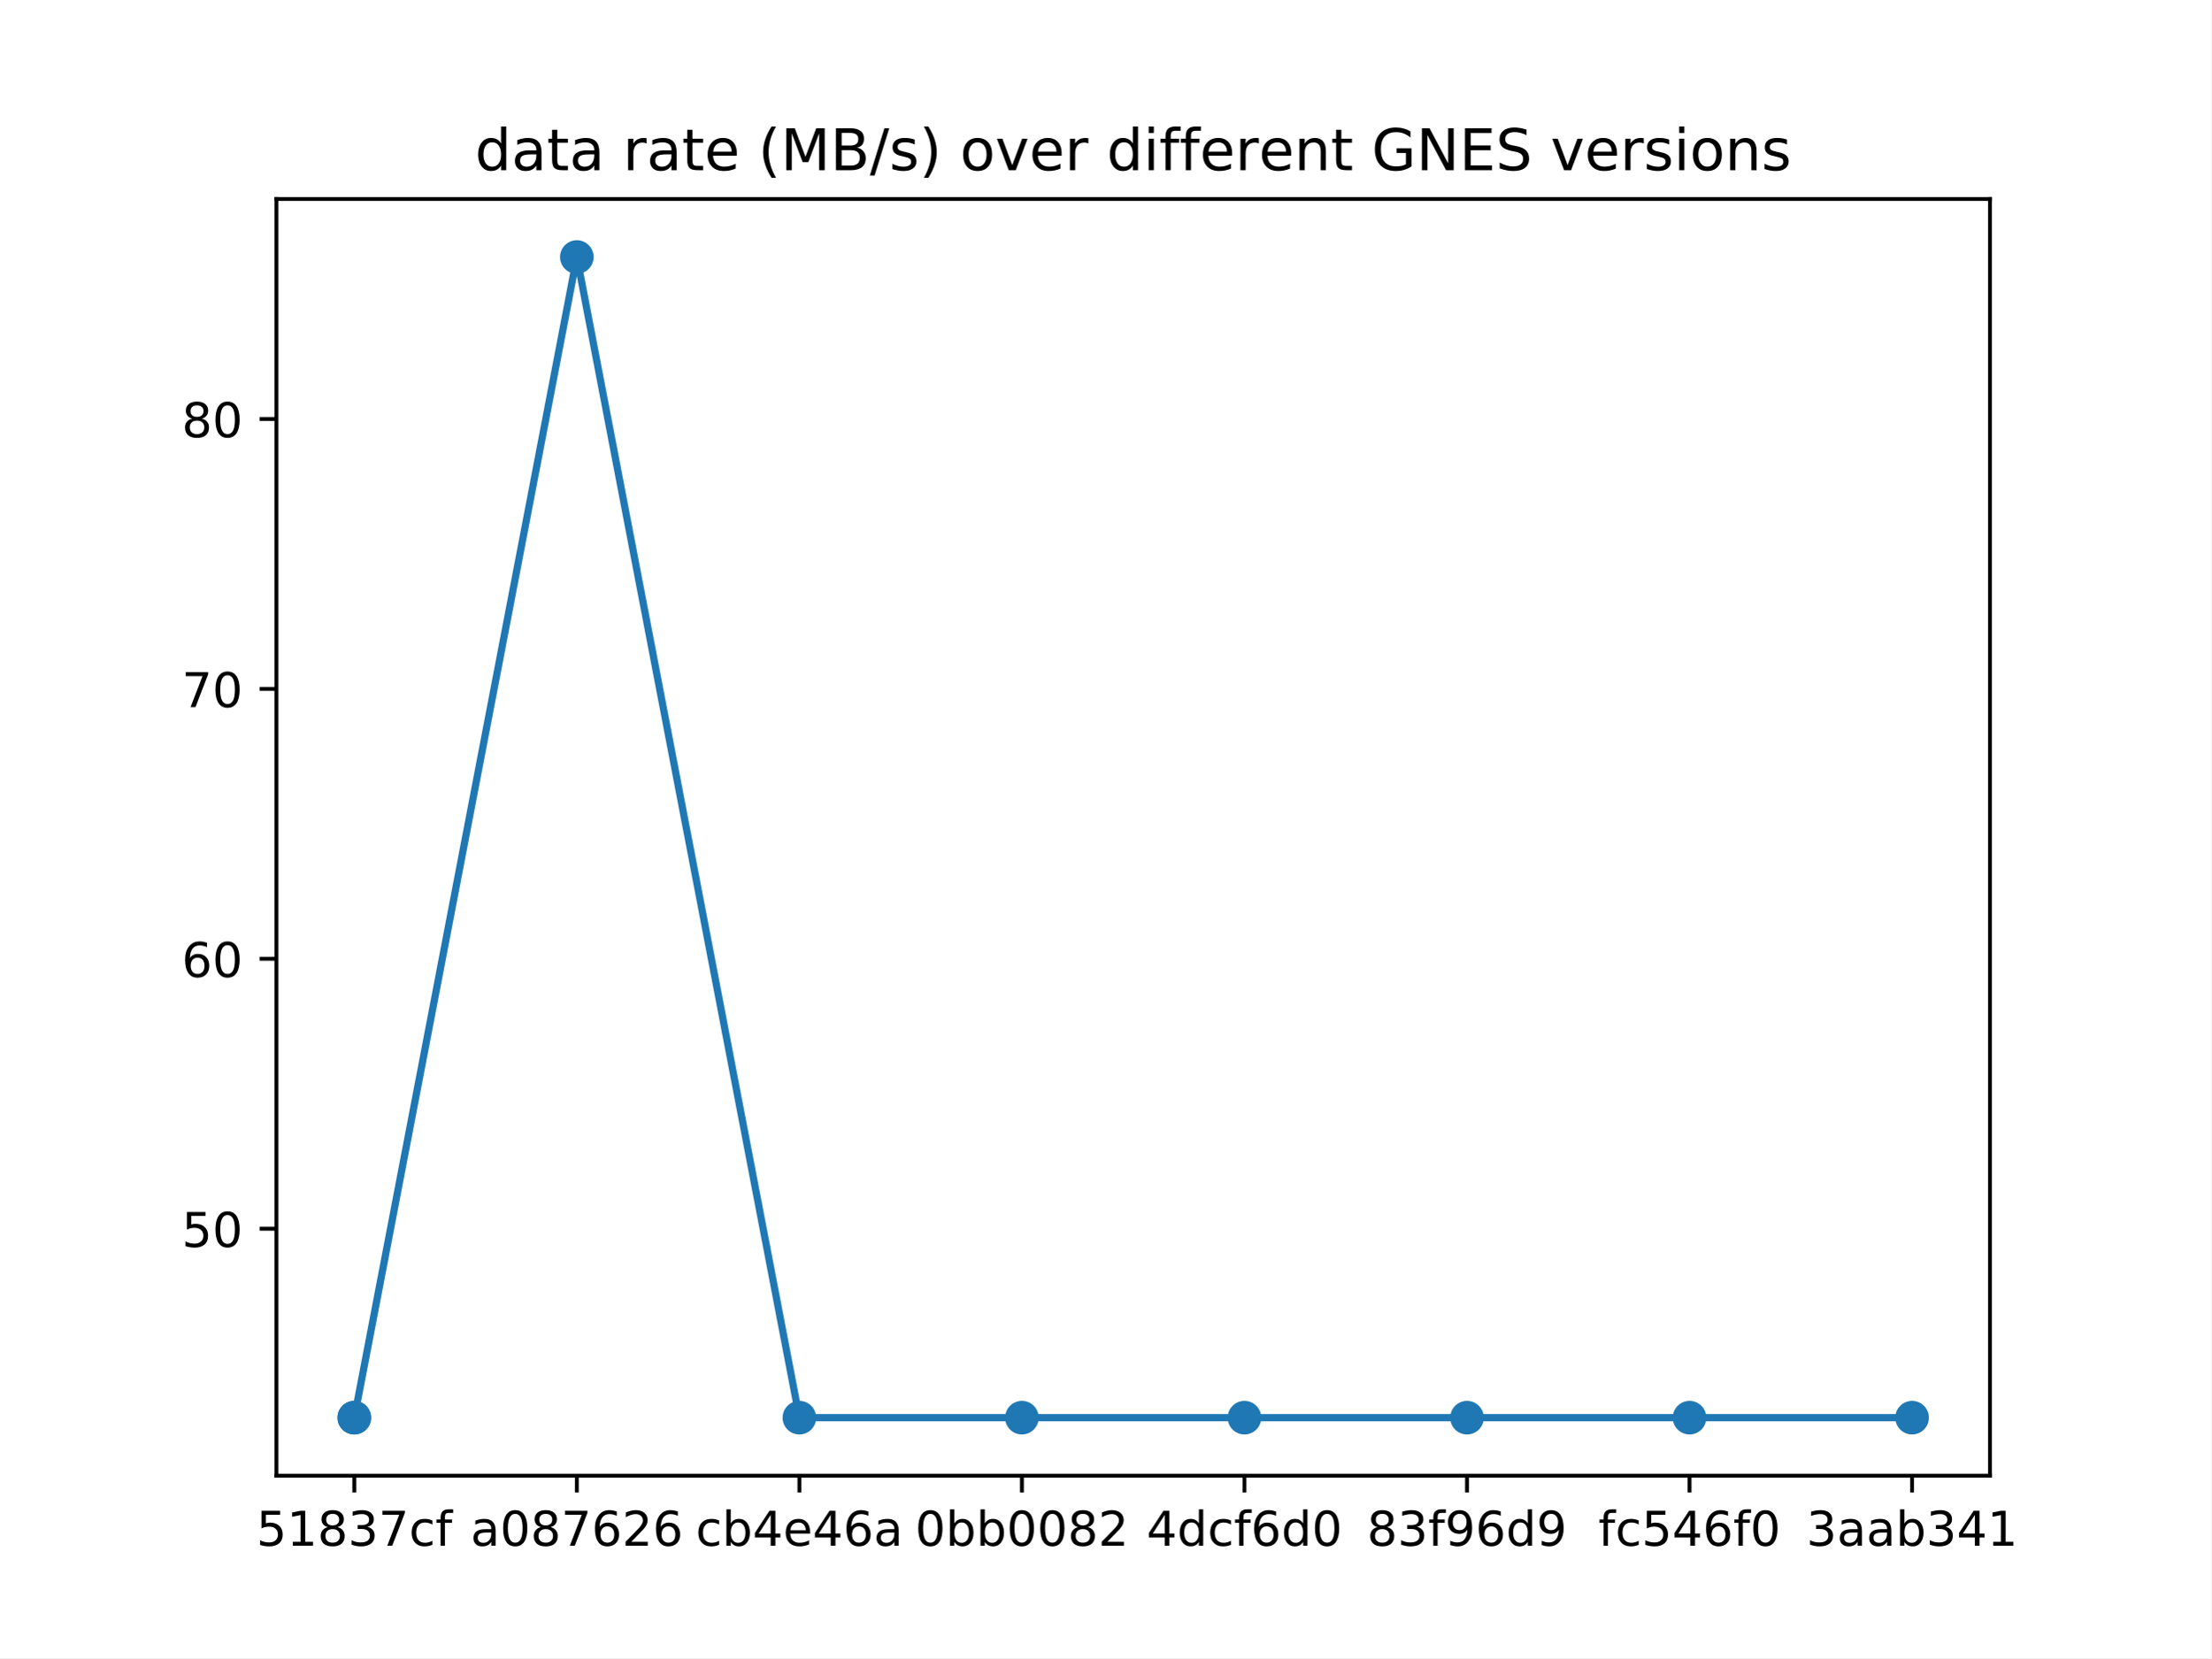
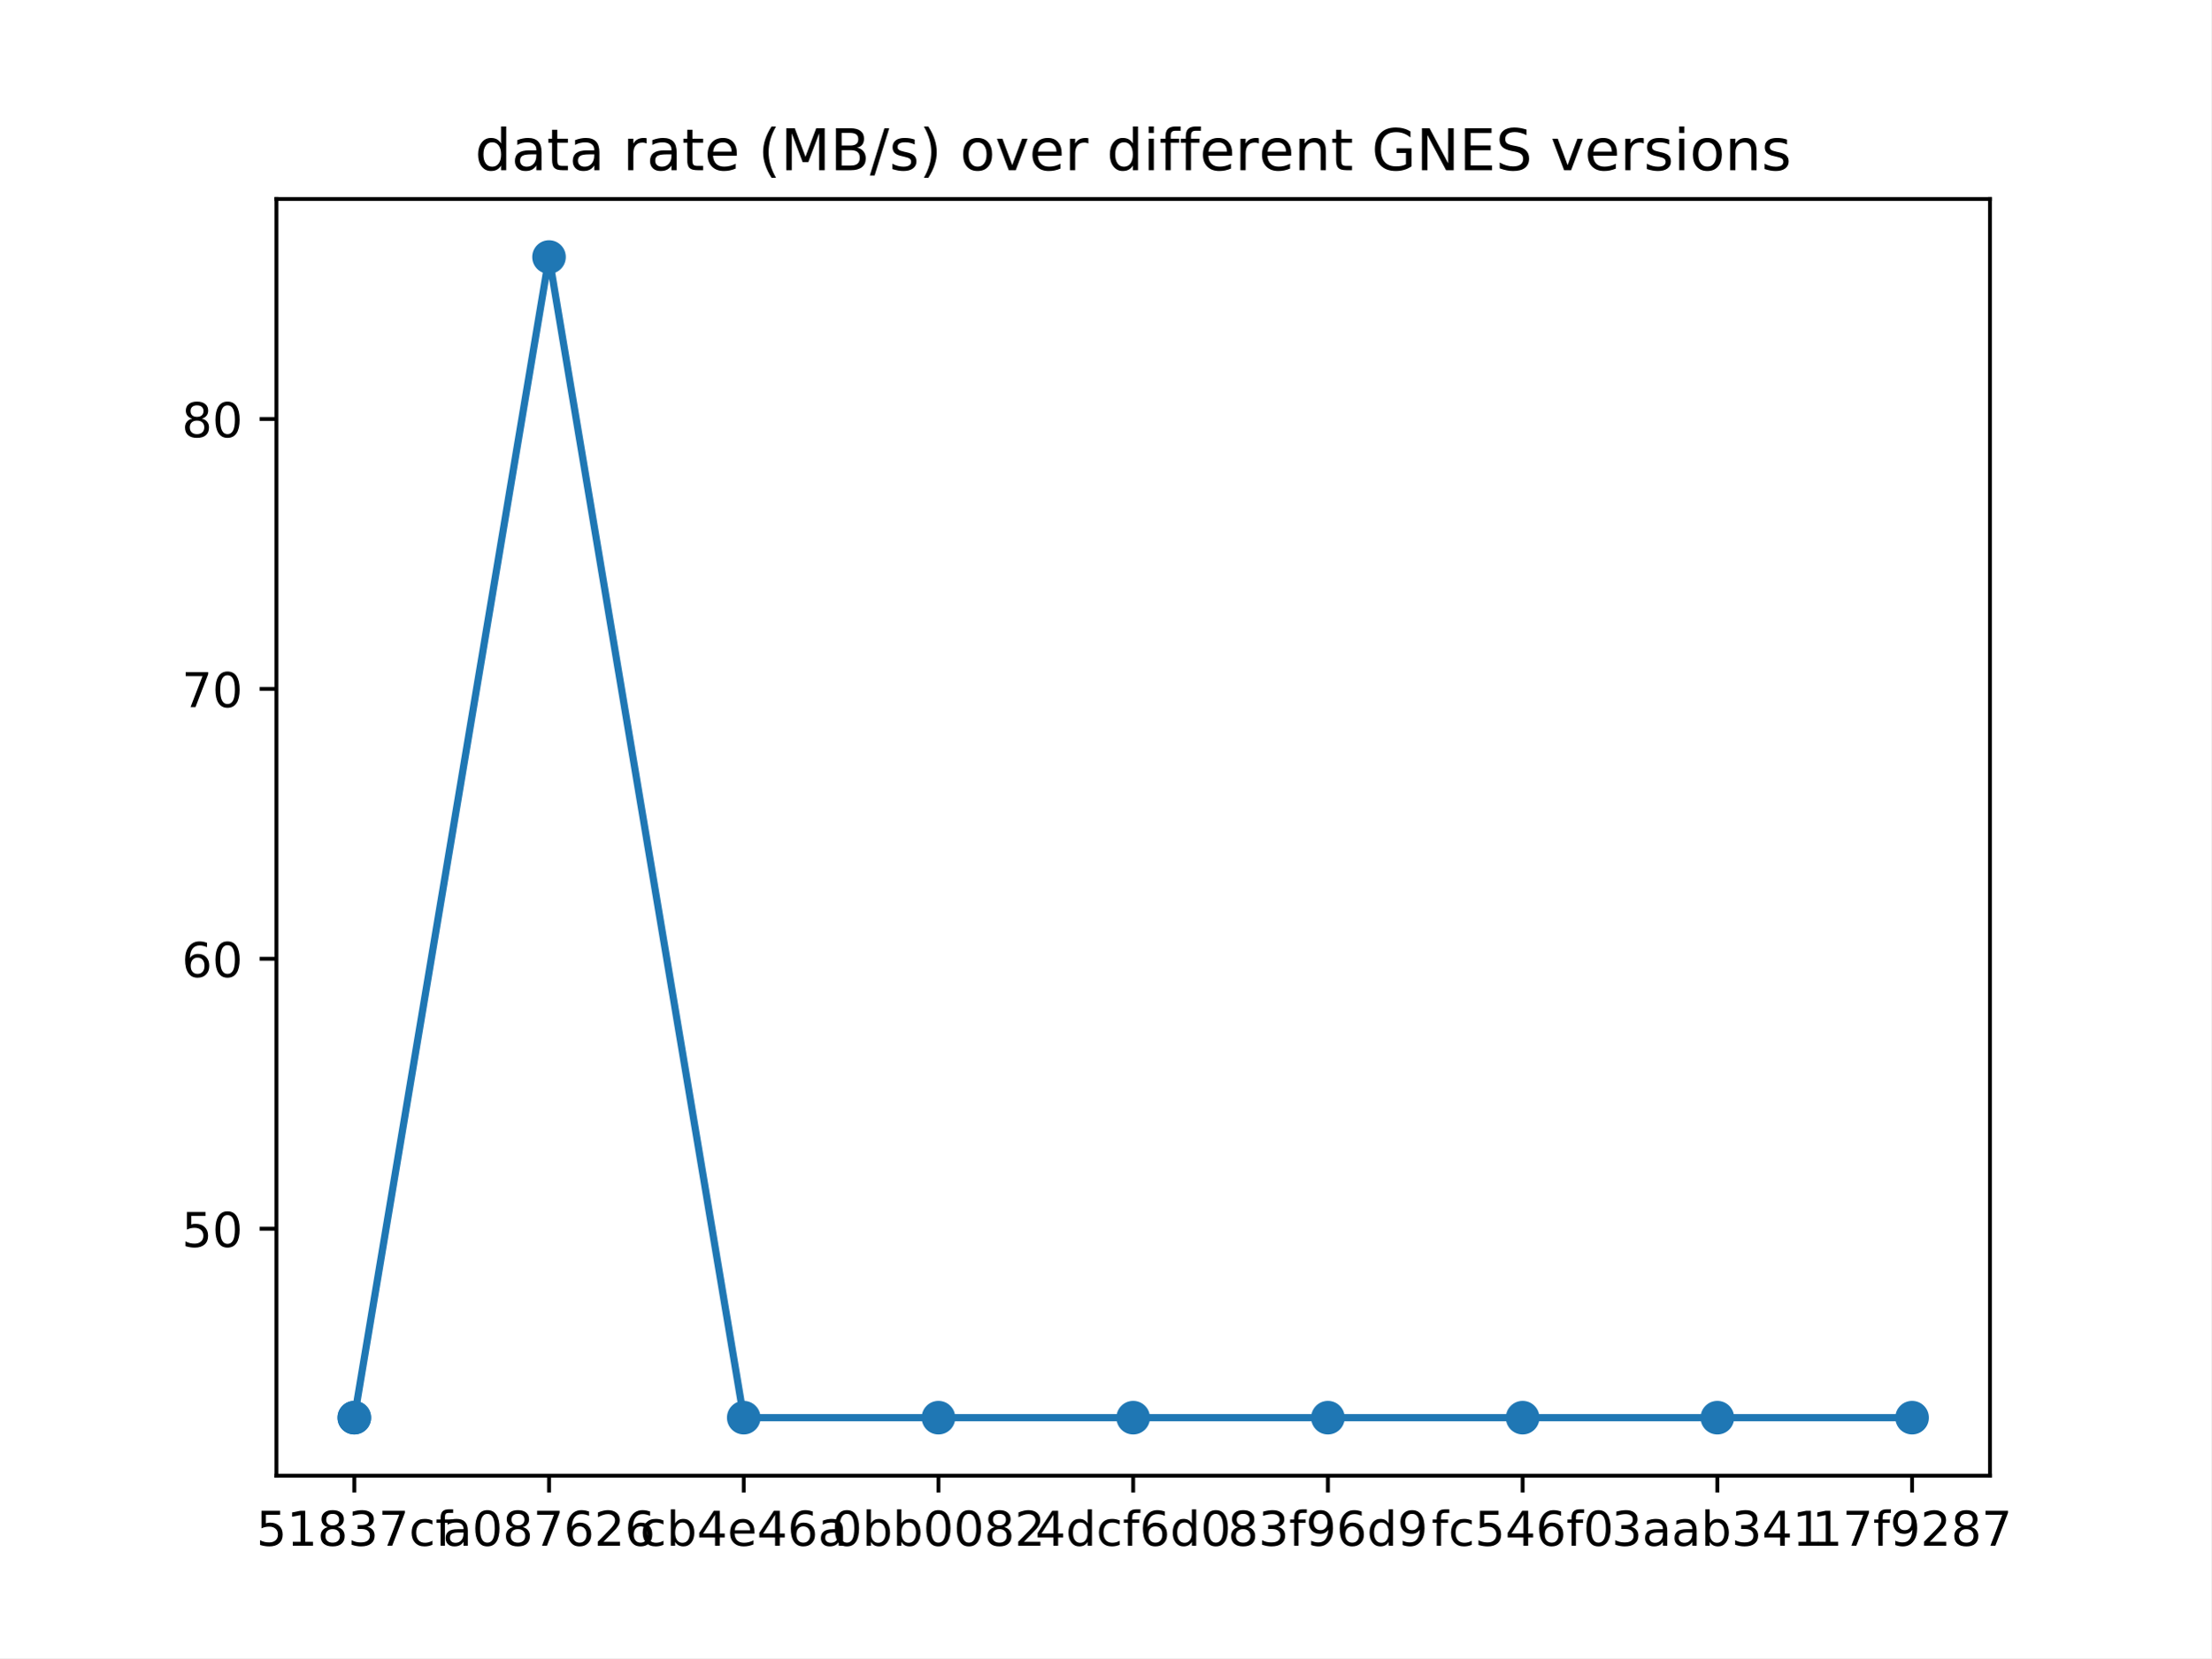
<svg xmlns="http://www.w3.org/2000/svg" xmlns:xlink="http://www.w3.org/1999/xlink" height="345.6pt" version="1.1" viewBox="0 0 460.8 345.6" width="460.8pt">
  <defs>
    <style type="text/css">
*{stroke-linecap:butt;stroke-linejoin:round;}
  </style>
  </defs>
  <g id="figure_1">
    <g id="patch_1">
      <path d="M 0 345.6  L 460.8 345.6  L 460.8 0  L 0 0  z " style="fill:#ffffff;" />
    </g>
    <g id="axes_1">
      <g id="patch_2">
        <path d="M 57.6 307.584  L 414.72 307.584  L 414.72 41.472  L 57.6 41.472  z " style="fill:#ffffff;" />
      </g>
      <g id="matplotlib.axis_1">
        <g id="xtick_1">
          <g id="line2d_1">
            <defs>
-               <path d="M 0 0  L 0 3.5  " id="mc9f4fbc1ac" style="stroke:#000000;stroke-width:0.8;" />
-             </defs>
-             <g>
-               <use style="stroke:#000000;stroke-width:0.8;" x="73.833" xlink:href="#mc9f4fbc1ac" y="307.584" />
+               <path d="M 0 0  L 0 3.5  " id="me6c7252a66" style="stroke:#000000;stroke-width:0.8;" />
+             </defs>
+             <g>
+               <use style="stroke:#000000;stroke-width:0.8;" x="73.833" xlink:href="#me6c7252a66" y="307.584" />
            </g>
          </g>
          <g id="text_1">
            <defs>
              <path d="M 10.797 72.906  L 49.516 72.906  L 49.516 64.594  L 19.828 64.594  L 19.828 46.734  Q 21.969 47.469 24.109 47.828  Q 26.266 48.188 28.422 48.188  Q 40.625 48.188 47.75 41.5  Q 54.891 34.812 54.891 23.391  Q 54.891 11.625 47.562 5.094  Q 40.234 -1.422 26.906 -1.422  Q 22.312 -1.422 17.547 -0.641  Q 12.797 0.141 7.719 1.703  L 7.719 11.625  Q 12.109 9.234 16.797 8.062  Q 21.484 6.891 26.703 6.891  Q 35.156 6.891 40.078 11.328  Q 45.016 15.766 45.016 23.391  Q 45.016 31 40.078 35.438  Q 35.156 39.891 26.703 39.891  Q 22.75 39.891 18.812 39.016  Q 14.891 38.141 10.797 36.281  z " id="DejaVuSans-53" />
              <path d="M 12.406 8.297  L 28.516 8.297  L 28.516 63.922  L 10.984 60.406  L 10.984 69.391  L 28.422 72.906  L 38.281 72.906  L 38.281 8.297  L 54.391 8.297  L 54.391 0  L 12.406 0  z " id="DejaVuSans-49" />
              <path d="M 31.781 34.625  Q 24.75 34.625 20.719 30.859  Q 16.703 27.094 16.703 20.516  Q 16.703 13.922 20.719 10.156  Q 24.75 6.391 31.781 6.391  Q 38.812 6.391 42.859 10.172  Q 46.922 13.969 46.922 20.516  Q 46.922 27.094 42.891 30.859  Q 38.875 34.625 31.781 34.625  z M 21.922 38.812  Q 15.578 40.375 12.031 44.719  Q 8.5 49.078 8.5 55.328  Q 8.5 64.062 14.719 69.141  Q 20.953 74.219 31.781 74.219  Q 42.672 74.219 48.875 69.141  Q 55.078 64.062 55.078 55.328  Q 55.078 49.078 51.531 44.719  Q 48 40.375 41.703 38.812  Q 48.828 37.156 52.797 32.312  Q 56.781 27.484 56.781 20.516  Q 56.781 9.906 50.312 4.234  Q 43.844 -1.422 31.781 -1.422  Q 19.734 -1.422 13.25 4.234  Q 6.781 9.906 6.781 20.516  Q 6.781 27.484 10.781 32.312  Q 14.797 37.156 21.922 38.812  z M 18.312 54.391  Q 18.312 48.734 21.844 45.562  Q 25.391 42.391 31.781 42.391  Q 38.141 42.391 41.719 45.562  Q 45.312 48.734 45.312 54.391  Q 45.312 60.062 41.719 63.234  Q 38.141 66.406 31.781 66.406  Q 25.391 66.406 21.844 63.234  Q 18.312 60.062 18.312 54.391  z " id="DejaVuSans-56" />
              <path d="M 40.578 39.312  Q 47.656 37.797 51.625 33  Q 55.609 28.219 55.609 21.188  Q 55.609 10.406 48.188 4.484  Q 40.766 -1.422 27.094 -1.422  Q 22.516 -1.422 17.656 -0.516  Q 12.797 0.391 7.625 2.203  L 7.625 11.719  Q 11.719 9.328 16.594 8.109  Q 21.484 6.891 26.812 6.891  Q 36.078 6.891 40.938 10.547  Q 45.797 14.203 45.797 21.188  Q 45.797 27.641 41.281 31.266  Q 36.766 34.906 28.719 34.906  L 20.219 34.906  L 20.219 43.016  L 29.109 43.016  Q 36.375 43.016 40.234 45.922  Q 44.094 48.828 44.094 54.297  Q 44.094 59.906 40.109 62.906  Q 36.141 65.922 28.719 65.922  Q 24.656 65.922 20.016 65.031  Q 15.375 64.156 9.812 62.312  L 9.812 71.094  Q 15.438 72.656 20.344 73.438  Q 25.25 74.219 29.594 74.219  Q 40.828 74.219 47.359 69.109  Q 53.906 64.016 53.906 55.328  Q 53.906 49.266 50.438 45.094  Q 46.969 40.922 40.578 39.312  z " id="DejaVuSans-51" />
              <path d="M 8.203 72.906  L 55.078 72.906  L 55.078 68.703  L 28.609 0  L 18.312 0  L 43.219 64.594  L 8.203 64.594  z " id="DejaVuSans-55" />
              <path d="M 48.781 52.594  L 48.781 44.188  Q 44.969 46.297 41.141 47.344  Q 37.312 48.391 33.406 48.391  Q 24.656 48.391 19.812 42.844  Q 14.984 37.312 14.984 27.297  Q 14.984 17.281 19.812 11.734  Q 24.656 6.203 33.406 6.203  Q 37.312 6.203 41.141 7.25  Q 44.969 8.297 48.781 10.406  L 48.781 2.094  Q 45.016 0.344 40.984 -0.531  Q 36.969 -1.422 32.422 -1.422  Q 20.062 -1.422 12.781 6.344  Q 5.516 14.109 5.516 27.297  Q 5.516 40.672 12.859 48.328  Q 20.219 56 33.016 56  Q 37.156 56 41.109 55.141  Q 45.062 54.297 48.781 52.594  z " id="DejaVuSans-99" />
              <path d="M 37.109 75.984  L 37.109 68.5  L 28.516 68.5  Q 23.688 68.5 21.797 66.547  Q 19.922 64.594 19.922 59.516  L 19.922 54.688  L 34.719 54.688  L 34.719 47.703  L 19.922 47.703  L 19.922 0  L 10.891 0  L 10.891 47.703  L 2.297 47.703  L 2.297 54.688  L 10.891 54.688  L 10.891 58.5  Q 10.891 67.625 15.141 71.797  Q 19.391 75.984 28.609 75.984  z " id="DejaVuSans-102" />
            </defs>
            <g transform="translate(53.4171 322.1824)scale(0.1 -0.1)">
              <use xlink:href="#DejaVuSans-53" />
              <use x="63.623" xlink:href="#DejaVuSans-49" />
              <use x="127.246" xlink:href="#DejaVuSans-56" />
              <use x="190.869" xlink:href="#DejaVuSans-51" />
              <use x="254.492" xlink:href="#DejaVuSans-55" />
              <use x="318.115" xlink:href="#DejaVuSans-99" />
              <use x="373.096" xlink:href="#DejaVuSans-102" />
            </g>
          </g>
        </g>
        <g id="xtick_2">
          <g id="line2d_2">
            <g>
-               <use style="stroke:#000000;stroke-width:0.8;" x="120.212" xlink:href="#mc9f4fbc1ac" y="307.584" />
+               <use style="stroke:#000000;stroke-width:0.8;" x="114.415" xlink:href="#me6c7252a66" y="307.584" />
            </g>
          </g>
          <g id="text_2">
            <defs>
              <path d="M 34.281 27.484  Q 23.391 27.484 19.188 25  Q 14.984 22.516 14.984 16.5  Q 14.984 11.719 18.141 8.906  Q 21.297 6.109 26.703 6.109  Q 34.188 6.109 38.703 11.406  Q 43.219 16.703 43.219 25.484  L 43.219 27.484  z M 52.203 31.203  L 52.203 0  L 43.219 0  L 43.219 8.297  Q 40.141 3.328 35.547 0.953  Q 30.953 -1.422 24.312 -1.422  Q 15.922 -1.422 10.953 3.297  Q 6 8.016 6 15.922  Q 6 25.141 12.172 29.828  Q 18.359 34.516 30.609 34.516  L 43.219 34.516  L 43.219 35.406  Q 43.219 41.609 39.141 45  Q 35.062 48.391 27.688 48.391  Q 23 48.391 18.547 47.266  Q 14.109 46.141 10.016 43.891  L 10.016 52.203  Q 14.938 54.109 19.578 55.047  Q 24.219 56 28.609 56  Q 40.484 56 46.344 49.844  Q 52.203 43.703 52.203 31.203  z " id="DejaVuSans-97" />
              <path d="M 31.781 66.406  Q 24.172 66.406 20.328 58.906  Q 16.5 51.422 16.5 36.375  Q 16.5 21.391 20.328 13.891  Q 24.172 6.391 31.781 6.391  Q 39.453 6.391 43.281 13.891  Q 47.125 21.391 47.125 36.375  Q 47.125 51.422 43.281 58.906  Q 39.453 66.406 31.781 66.406  z M 31.781 74.219  Q 44.047 74.219 50.516 64.516  Q 56.984 54.828 56.984 36.375  Q 56.984 17.969 50.516 8.266  Q 44.047 -1.422 31.781 -1.422  Q 19.531 -1.422 13.062 8.266  Q 6.594 17.969 6.594 36.375  Q 6.594 54.828 13.062 64.516  Q 19.531 74.219 31.781 74.219  z " id="DejaVuSans-48" />
              <path d="M 33.016 40.375  Q 26.375 40.375 22.484 35.828  Q 18.609 31.297 18.609 23.391  Q 18.609 15.531 22.484 10.953  Q 26.375 6.391 33.016 6.391  Q 39.656 6.391 43.531 10.953  Q 47.406 15.531 47.406 23.391  Q 47.406 31.297 43.531 35.828  Q 39.656 40.375 33.016 40.375  z M 52.594 71.297  L 52.594 62.312  Q 48.875 64.062 45.094 64.984  Q 41.312 65.922 37.594 65.922  Q 27.828 65.922 22.672 59.328  Q 17.531 52.734 16.797 39.406  Q 19.672 43.656 24.016 45.922  Q 28.375 48.188 33.594 48.188  Q 44.578 48.188 50.953 41.516  Q 57.328 34.859 57.328 23.391  Q 57.328 12.156 50.688 5.359  Q 44.047 -1.422 33.016 -1.422  Q 20.359 -1.422 13.672 8.266  Q 6.984 17.969 6.984 36.375  Q 6.984 53.656 15.188 63.938  Q 23.391 74.219 37.203 74.219  Q 40.922 74.219 44.703 73.484  Q 48.484 72.75 52.594 71.297  z " id="DejaVuSans-54" />
              <path d="M 19.188 8.297  L 53.609 8.297  L 53.609 0  L 7.328 0  L 7.328 8.297  Q 12.938 14.109 22.625 23.891  Q 32.328 33.688 34.812 36.531  Q 39.547 41.844 41.422 45.531  Q 43.312 49.219 43.312 52.781  Q 43.312 58.594 39.234 62.25  Q 35.156 65.922 28.609 65.922  Q 23.969 65.922 18.812 64.312  Q 13.672 62.703 7.812 59.422  L 7.812 69.391  Q 13.766 71.781 18.938 73  Q 24.125 74.219 28.422 74.219  Q 39.75 74.219 46.484 68.547  Q 53.219 62.891 53.219 53.422  Q 53.219 48.922 51.531 44.891  Q 49.859 40.875 45.406 35.406  Q 44.188 33.984 37.641 27.219  Q 31.109 20.453 19.188 8.297  z " id="DejaVuSans-50" />
            </defs>
-             <g transform="translate(98.06039 322.1824)scale(0.1 -0.1)">
+             <g transform="translate(92.26298 322.1824)scale(0.1 -0.1)">
              <use xlink:href="#DejaVuSans-97" />
              <use x="61.279" xlink:href="#DejaVuSans-48" />
              <use x="124.902" xlink:href="#DejaVuSans-56" />
              <use x="188.525" xlink:href="#DejaVuSans-55" />
              <use x="252.148" xlink:href="#DejaVuSans-54" />
              <use x="315.771" xlink:href="#DejaVuSans-50" />
              <use x="379.395" xlink:href="#DejaVuSans-54" />
            </g>
          </g>
        </g>
        <g id="xtick_3">
          <g id="line2d_3">
            <g>
-               <use style="stroke:#000000;stroke-width:0.8;" x="166.591" xlink:href="#mc9f4fbc1ac" y="307.584" />
+               <use style="stroke:#000000;stroke-width:0.8;" x="154.996" xlink:href="#me6c7252a66" y="307.584" />
            </g>
          </g>
          <g id="text_3">
            <defs>
              <path d="M 48.688 27.297  Q 48.688 37.203 44.609 42.844  Q 40.531 48.484 33.406 48.484  Q 26.266 48.484 22.188 42.844  Q 18.109 37.203 18.109 27.297  Q 18.109 17.391 22.188 11.75  Q 26.266 6.109 33.406 6.109  Q 40.531 6.109 44.609 11.75  Q 48.688 17.391 48.688 27.297  z M 18.109 46.391  Q 20.953 51.266 25.266 53.625  Q 29.594 56 35.594 56  Q 45.562 56 51.781 48.094  Q 58.016 40.188 58.016 27.297  Q 58.016 14.406 51.781 6.484  Q 45.562 -1.422 35.594 -1.422  Q 29.594 -1.422 25.266 0.953  Q 20.953 3.328 18.109 8.203  L 18.109 0  L 9.078 0  L 9.078 75.984  L 18.109 75.984  z " id="DejaVuSans-98" />
              <path d="M 37.797 64.312  L 12.891 25.391  L 37.797 25.391  z M 35.203 72.906  L 47.609 72.906  L 47.609 25.391  L 58.016 25.391  L 58.016 17.188  L 47.609 17.188  L 47.609 0  L 37.797 0  L 37.797 17.188  L 4.891 17.188  L 4.891 26.703  z " id="DejaVuSans-52" />
              <path d="M 56.203 29.594  L 56.203 25.203  L 14.891 25.203  Q 15.484 15.922 20.484 11.062  Q 25.484 6.203 34.422 6.203  Q 39.594 6.203 44.453 7.469  Q 49.312 8.734 54.109 11.281  L 54.109 2.781  Q 49.266 0.734 44.188 -0.344  Q 39.109 -1.422 33.891 -1.422  Q 20.797 -1.422 13.156 6.188  Q 5.516 13.812 5.516 26.812  Q 5.516 40.234 12.766 48.109  Q 20.016 56 32.328 56  Q 43.359 56 49.781 48.891  Q 56.203 41.797 56.203 29.594  z M 47.219 32.234  Q 47.125 39.594 43.094 43.984  Q 39.062 48.391 32.422 48.391  Q 24.906 48.391 20.391 44.141  Q 15.875 39.891 15.188 32.172  z " id="DejaVuSans-101" />
            </defs>
-             <g transform="translate(144.9834 322.1824)scale(0.1 -0.1)">
+             <g transform="translate(133.3886 322.1824)scale(0.1 -0.1)">
              <use xlink:href="#DejaVuSans-99" />
              <use x="54.98" xlink:href="#DejaVuSans-98" />
              <use x="118.457" xlink:href="#DejaVuSans-52" />
              <use x="182.08" xlink:href="#DejaVuSans-101" />
              <use x="243.604" xlink:href="#DejaVuSans-52" />
              <use x="307.227" xlink:href="#DejaVuSans-54" />
              <use x="370.85" xlink:href="#DejaVuSans-97" />
            </g>
          </g>
        </g>
        <g id="xtick_4">
          <g id="line2d_4">
            <g>
-               <use style="stroke:#000000;stroke-width:0.8;" x="212.97" xlink:href="#mc9f4fbc1ac" y="307.584" />
+               <use style="stroke:#000000;stroke-width:0.8;" x="195.578" xlink:href="#me6c7252a66" y="307.584" />
            </g>
          </g>
          <g id="text_4">
-             <g transform="translate(190.7157 322.1824)scale(0.1 -0.1)">
+             <g transform="translate(173.3235 322.1824)scale(0.1 -0.1)">
              <use xlink:href="#DejaVuSans-48" />
              <use x="63.623" xlink:href="#DejaVuSans-98" />
              <use x="127.1" xlink:href="#DejaVuSans-98" />
              <use x="190.576" xlink:href="#DejaVuSans-48" />
              <use x="254.199" xlink:href="#DejaVuSans-48" />
              <use x="317.822" xlink:href="#DejaVuSans-56" />
              <use x="381.445" xlink:href="#DejaVuSans-50" />
            </g>
          </g>
        </g>
        <g id="xtick_5">
          <g id="line2d_5">
            <g>
-               <use style="stroke:#000000;stroke-width:0.8;" x="259.35" xlink:href="#mc9f4fbc1ac" y="307.584" />
+               <use style="stroke:#000000;stroke-width:0.8;" x="236.16" xlink:href="#me6c7252a66" y="307.584" />
            </g>
          </g>
          <g id="text_5">
            <defs>
              <path d="M 45.406 46.391  L 45.406 75.984  L 54.391 75.984  L 54.391 0  L 45.406 0  L 45.406 8.203  Q 42.578 3.328 38.25 0.953  Q 33.938 -1.422 27.875 -1.422  Q 17.969 -1.422 11.734 6.484  Q 5.516 14.406 5.516 27.297  Q 5.516 40.188 11.734 48.094  Q 17.969 56 27.875 56  Q 33.938 56 38.25 53.625  Q 42.578 51.266 45.406 46.391  z M 14.797 27.297  Q 14.797 17.391 18.875 11.75  Q 22.953 6.109 30.078 6.109  Q 37.203 6.109 41.297 11.75  Q 45.406 17.391 45.406 27.297  Q 45.406 37.203 41.297 42.844  Q 37.203 48.484 30.078 48.484  Q 22.953 48.484 18.875 42.844  Q 14.797 37.203 14.797 27.297  z " id="DejaVuSans-100" />
            </defs>
-             <g transform="translate(238.948 322.1824)scale(0.1 -0.1)">
+             <g transform="translate(215.7584 322.1824)scale(0.1 -0.1)">
              <use xlink:href="#DejaVuSans-52" />
              <use x="63.623" xlink:href="#DejaVuSans-100" />
              <use x="127.1" xlink:href="#DejaVuSans-99" />
              <use x="182.08" xlink:href="#DejaVuSans-102" />
              <use x="217.285" xlink:href="#DejaVuSans-54" />
              <use x="280.908" xlink:href="#DejaVuSans-100" />
              <use x="344.385" xlink:href="#DejaVuSans-48" />
            </g>
          </g>
        </g>
        <g id="xtick_6">
          <g id="line2d_6">
            <g>
-               <use style="stroke:#000000;stroke-width:0.8;" x="305.729" xlink:href="#mc9f4fbc1ac" y="307.584" />
+               <use style="stroke:#000000;stroke-width:0.8;" x="276.742" xlink:href="#me6c7252a66" y="307.584" />
            </g>
          </g>
          <g id="text_6">
            <defs>
              <path d="M 10.984 1.516  L 10.984 10.5  Q 14.703 8.734 18.5 7.812  Q 22.312 6.891 25.984 6.891  Q 35.75 6.891 40.891 13.453  Q 46.047 20.016 46.781 33.406  Q 43.953 29.203 39.594 26.953  Q 35.25 24.703 29.984 24.703  Q 19.047 24.703 12.672 31.312  Q 6.297 37.938 6.297 49.422  Q 6.297 60.641 12.938 67.422  Q 19.578 74.219 30.609 74.219  Q 43.266 74.219 49.922 64.516  Q 56.594 54.828 56.594 36.375  Q 56.594 19.141 48.406 8.859  Q 40.234 -1.422 26.422 -1.422  Q 22.703 -1.422 18.891 -0.688  Q 15.094 0.047 10.984 1.516  z M 30.609 32.422  Q 37.25 32.422 41.125 36.953  Q 45.016 41.5 45.016 49.422  Q 45.016 57.281 41.125 61.844  Q 37.25 66.406 30.609 66.406  Q 23.969 66.406 20.094 61.844  Q 16.219 57.281 16.219 49.422  Q 16.219 41.5 20.094 36.953  Q 23.969 32.422 30.609 32.422  z " id="DejaVuSans-57" />
            </defs>
-             <g transform="translate(284.8882 322.1824)scale(0.1 -0.1)">
+             <g transform="translate(255.9012 322.1824)scale(0.1 -0.1)">
              <use xlink:href="#DejaVuSans-56" />
              <use x="63.623" xlink:href="#DejaVuSans-51" />
              <use x="127.246" xlink:href="#DejaVuSans-102" />
              <use x="162.451" xlink:href="#DejaVuSans-57" />
              <use x="226.074" xlink:href="#DejaVuSans-54" />
              <use x="289.697" xlink:href="#DejaVuSans-100" />
              <use x="353.174" xlink:href="#DejaVuSans-57" />
            </g>
          </g>
        </g>
        <g id="xtick_7">
          <g id="line2d_7">
            <g>
-               <use style="stroke:#000000;stroke-width:0.8;" x="352.108" xlink:href="#mc9f4fbc1ac" y="307.584" />
+               <use style="stroke:#000000;stroke-width:0.8;" x="317.324" xlink:href="#me6c7252a66" y="307.584" />
            </g>
          </g>
          <g id="text_7">
-             <g transform="translate(333.1135 322.1824)scale(0.1 -0.1)">
+             <g transform="translate(298.3291 322.1824)scale(0.1 -0.1)">
              <use xlink:href="#DejaVuSans-102" />
              <use x="35.205" xlink:href="#DejaVuSans-99" />
              <use x="90.186" xlink:href="#DejaVuSans-53" />
              <use x="153.809" xlink:href="#DejaVuSans-52" />
              <use x="217.432" xlink:href="#DejaVuSans-54" />
              <use x="281.055" xlink:href="#DejaVuSans-102" />
              <use x="316.26" xlink:href="#DejaVuSans-48" />
            </g>
          </g>
        </g>
        <g id="xtick_8">
          <g id="line2d_8">
            <g>
-               <use style="stroke:#000000;stroke-width:0.8;" x="398.487" xlink:href="#mc9f4fbc1ac" y="307.584" />
+               <use style="stroke:#000000;stroke-width:0.8;" x="357.905" xlink:href="#me6c7252a66" y="307.584" />
            </g>
          </g>
          <g id="text_8">
-             <g transform="translate(376.4599 322.1824)scale(0.1 -0.1)">
+             <g transform="translate(335.8781 322.1824)scale(0.1 -0.1)">
              <use xlink:href="#DejaVuSans-51" />
              <use x="63.623" xlink:href="#DejaVuSans-97" />
              <use x="124.902" xlink:href="#DejaVuSans-97" />
              <use x="186.182" xlink:href="#DejaVuSans-98" />
              <use x="249.658" xlink:href="#DejaVuSans-51" />
              <use x="313.281" xlink:href="#DejaVuSans-52" />
              <use x="376.904" xlink:href="#DejaVuSans-49" />
            </g>
          </g>
        </g>
+         <g id="xtick_9">
+           <g id="line2d_9">
+             <g>
+               <use style="stroke:#000000;stroke-width:0.8;" x="398.487" xlink:href="#me6c7252a66" y="307.584" />
+             </g>
+           </g>
+           <g id="text_9">
+             <g transform="translate(377.6396 322.1824)scale(0.1 -0.1)">
+               <use xlink:href="#DejaVuSans-49" />
+               <use x="63.623" xlink:href="#DejaVuSans-55" />
+               <use x="127.246" xlink:href="#DejaVuSans-102" />
+               <use x="162.451" xlink:href="#DejaVuSans-57" />
+               <use x="226.074" xlink:href="#DejaVuSans-50" />
+               <use x="289.697" xlink:href="#DejaVuSans-56" />
+               <use x="353.32" xlink:href="#DejaVuSans-55" />
+             </g>
+           </g>
+         </g>
      </g>
      <g id="matplotlib.axis_2">
        <g id="ytick_1">
-           <g id="line2d_9">
-             <defs>
-               <path d="M 0 0  L -3.5 0  " id="mb2ce9f326b" style="stroke:#000000;stroke-width:0.8;" />
-             </defs>
-             <g>
-               <use style="stroke:#000000;stroke-width:0.8;" x="57.6" xlink:href="#mb2ce9f326b" y="256.106" />
-             </g>
-           </g>
-           <g id="text_9">
+           <g id="line2d_10">
+             <defs>
+               <path d="M 0 0  L -3.5 0  " id="m7057496de9" style="stroke:#000000;stroke-width:0.8;" />
+             </defs>
+             <g>
+               <use style="stroke:#000000;stroke-width:0.8;" x="57.6" xlink:href="#m7057496de9" y="256.106" />
+             </g>
+           </g>
+           <g id="text_10">
            <g transform="translate(37.875 259.9049)scale(0.1 -0.1)">
              <use xlink:href="#DejaVuSans-53" />
              <use x="63.623" xlink:href="#DejaVuSans-48" />
            </g>
          </g>
        </g>
        <g id="ytick_2">
-           <g id="line2d_10">
-             <g>
-               <use style="stroke:#000000;stroke-width:0.8;" x="57.6" xlink:href="#mb2ce9f326b" y="199.845" />
-             </g>
-           </g>
-           <g id="text_10">
+           <g id="line2d_11">
+             <g>
+               <use style="stroke:#000000;stroke-width:0.8;" x="57.6" xlink:href="#m7057496de9" y="199.845" />
+             </g>
+           </g>
+           <g id="text_11">
            <g transform="translate(37.875 203.6444)scale(0.1 -0.1)">
              <use xlink:href="#DejaVuSans-54" />
              <use x="63.623" xlink:href="#DejaVuSans-48" />
            </g>
          </g>
        </g>
        <g id="ytick_3">
-           <g id="line2d_11">
-             <g>
-               <use style="stroke:#000000;stroke-width:0.8;" x="57.6" xlink:href="#mb2ce9f326b" y="143.585" />
-             </g>
-           </g>
-           <g id="text_11">
+           <g id="line2d_12">
+             <g>
+               <use style="stroke:#000000;stroke-width:0.8;" x="57.6" xlink:href="#m7057496de9" y="143.585" />
+             </g>
+           </g>
+           <g id="text_12">
            <g transform="translate(37.875 147.384)scale(0.1 -0.1)">
              <use xlink:href="#DejaVuSans-55" />
              <use x="63.623" xlink:href="#DejaVuSans-48" />
            </g>
          </g>
        </g>
        <g id="ytick_4">
-           <g id="line2d_12">
-             <g>
-               <use style="stroke:#000000;stroke-width:0.8;" x="57.6" xlink:href="#mb2ce9f326b" y="87.324" />
-             </g>
-           </g>
-           <g id="text_12">
+           <g id="line2d_13">
+             <g>
+               <use style="stroke:#000000;stroke-width:0.8;" x="57.6" xlink:href="#m7057496de9" y="87.324" />
+             </g>
+           </g>
+           <g id="text_13">
            <g transform="translate(37.875 91.1235)scale(0.1 -0.1)">
              <use xlink:href="#DejaVuSans-56" />
              <use x="63.623" xlink:href="#DejaVuSans-48" />
            </g>
          </g>
        </g>
      </g>
-       <g id="line2d_13">
-         <path clip-path="url(#pb2e78aa78a)" d="M 73.833 295.488  L 73.833 295.488  L 120.212 53.568  L 166.591 295.488  L 212.97 295.488  L 259.35 295.488  L 305.729 295.488  L 352.108 295.488  L 398.487 295.488  " style="fill:none;stroke:#1f77b4;stroke-linecap:square;stroke-width:1.5;" />
+       <g id="line2d_14">
+         <path clip-path="url(#p69d65d0229)" d="M 73.833 295.488  L 73.833 295.488  L 114.415 53.568  L 154.996 295.488  L 195.578 295.488  L 236.16 295.488  L 276.742 295.488  L 317.324 295.488  L 357.905 295.488  L 398.487 295.488  " style="fill:none;stroke:#1f77b4;stroke-linecap:square;stroke-width:1.5;" />
        <defs>
-           <path d="M 0 3  C 0.796 3 1.559 2.684 2.121 2.121  C 2.684 1.559 3 0.796 3 0  C 3 -0.796 2.684 -1.559 2.121 -2.121  C 1.559 -2.684 0.796 -3 0 -3  C -0.796 -3 -1.559 -2.684 -2.121 -2.121  C -2.684 -1.559 -3 -0.796 -3 0  C -3 0.796 -2.684 1.559 -2.121 2.121  C -1.559 2.684 -0.796 3 0 3  z " id="m47527ad38e" style="stroke:#1f77b4;" />
+           <path d="M 0 3  C 0.796 3 1.559 2.684 2.121 2.121  C 2.684 1.559 3 0.796 3 0  C 3 -0.796 2.684 -1.559 2.121 -2.121  C 1.559 -2.684 0.796 -3 0 -3  C -0.796 -3 -1.559 -2.684 -2.121 -2.121  C -2.684 -1.559 -3 -0.796 -3 0  C -3 0.796 -2.684 1.559 -2.121 2.121  C -1.559 2.684 -0.796 3 0 3  z " id="m4557787f99" style="stroke:#1f77b4;" />
        </defs>
-         <g clip-path="url(#pb2e78aa78a)">
-           <use style="fill:#1f77b4;stroke:#1f77b4;" x="73.833" xlink:href="#m47527ad38e" y="295.488" />
-           <use style="fill:#1f77b4;stroke:#1f77b4;" x="73.833" xlink:href="#m47527ad38e" y="295.488" />
-           <use style="fill:#1f77b4;stroke:#1f77b4;" x="120.212" xlink:href="#m47527ad38e" y="53.568" />
-           <use style="fill:#1f77b4;stroke:#1f77b4;" x="166.591" xlink:href="#m47527ad38e" y="295.488" />
-           <use style="fill:#1f77b4;stroke:#1f77b4;" x="212.97" xlink:href="#m47527ad38e" y="295.488" />
-           <use style="fill:#1f77b4;stroke:#1f77b4;" x="259.35" xlink:href="#m47527ad38e" y="295.488" />
-           <use style="fill:#1f77b4;stroke:#1f77b4;" x="305.729" xlink:href="#m47527ad38e" y="295.488" />
-           <use style="fill:#1f77b4;stroke:#1f77b4;" x="352.108" xlink:href="#m47527ad38e" y="295.488" />
-           <use style="fill:#1f77b4;stroke:#1f77b4;" x="398.487" xlink:href="#m47527ad38e" y="295.488" />
+         <g clip-path="url(#p69d65d0229)">
+           <use style="fill:#1f77b4;stroke:#1f77b4;" x="73.833" xlink:href="#m4557787f99" y="295.488" />
+           <use style="fill:#1f77b4;stroke:#1f77b4;" x="73.833" xlink:href="#m4557787f99" y="295.488" />
+           <use style="fill:#1f77b4;stroke:#1f77b4;" x="114.415" xlink:href="#m4557787f99" y="53.568" />
+           <use style="fill:#1f77b4;stroke:#1f77b4;" x="154.996" xlink:href="#m4557787f99" y="295.488" />
+           <use style="fill:#1f77b4;stroke:#1f77b4;" x="195.578" xlink:href="#m4557787f99" y="295.488" />
+           <use style="fill:#1f77b4;stroke:#1f77b4;" x="236.16" xlink:href="#m4557787f99" y="295.488" />
+           <use style="fill:#1f77b4;stroke:#1f77b4;" x="276.742" xlink:href="#m4557787f99" y="295.488" />
+           <use style="fill:#1f77b4;stroke:#1f77b4;" x="317.324" xlink:href="#m4557787f99" y="295.488" />
+           <use style="fill:#1f77b4;stroke:#1f77b4;" x="357.905" xlink:href="#m4557787f99" y="295.488" />
+           <use style="fill:#1f77b4;stroke:#1f77b4;" x="398.487" xlink:href="#m4557787f99" y="295.488" />
        </g>
      </g>
      <g id="patch_3">
        <path d="M 57.6 307.584  L 57.6 41.472  " style="fill:none;stroke:#000000;stroke-linecap:square;stroke-linejoin:miter;stroke-width:0.8;" />
      </g>
      <g id="patch_4">
        <path d="M 414.72 307.584  L 414.72 41.472  " style="fill:none;stroke:#000000;stroke-linecap:square;stroke-linejoin:miter;stroke-width:0.8;" />
      </g>
      <g id="patch_5">
        <path d="M 57.6 307.584  L 414.72 307.584  " style="fill:none;stroke:#000000;stroke-linecap:square;stroke-linejoin:miter;stroke-width:0.8;" />
      </g>
      <g id="patch_6">
        <path d="M 57.6 41.472  L 414.72 41.472  " style="fill:none;stroke:#000000;stroke-linecap:square;stroke-linejoin:miter;stroke-width:0.8;" />
      </g>
-       <g id="text_13">
+       <g id="text_14">
        <defs>
          <path d="M 18.312 70.219  L 18.312 54.688  L 36.812 54.688  L 36.812 47.703  L 18.312 47.703  L 18.312 18.016  Q 18.312 11.328 20.141 9.422  Q 21.969 7.516 27.594 7.516  L 36.812 7.516  L 36.812 0  L 27.594 0  Q 17.188 0 13.234 3.875  Q 9.281 7.766 9.281 18.016  L 9.281 47.703  L 2.688 47.703  L 2.688 54.688  L 9.281 54.688  L 9.281 70.219  z " id="DejaVuSans-116" />
          <path id="DejaVuSans-32" />
          <path d="M 41.109 46.297  Q 39.594 47.172 37.812 47.578  Q 36.031 48 33.891 48  Q 26.266 48 22.188 43.047  Q 18.109 38.094 18.109 28.812  L 18.109 0  L 9.078 0  L 9.078 54.688  L 18.109 54.688  L 18.109 46.188  Q 20.953 51.172 25.484 53.578  Q 30.031 56 36.531 56  Q 37.453 56 38.578 55.875  Q 39.703 55.766 41.062 55.516  z " id="DejaVuSans-114" />
          <path d="M 31 75.875  Q 24.469 64.656 21.281 53.656  Q 18.109 42.672 18.109 31.391  Q 18.109 20.125 21.312 9.062  Q 24.516 -2 31 -13.188  L 23.188 -13.188  Q 15.875 -1.703 12.234 9.375  Q 8.594 20.453 8.594 31.391  Q 8.594 42.281 12.203 53.312  Q 15.828 64.359 23.188 75.875  z " id="DejaVuSans-40" />
          <path d="M 9.812 72.906  L 24.516 72.906  L 43.109 23.297  L 61.812 72.906  L 76.516 72.906  L 76.516 0  L 66.891 0  L 66.891 64.016  L 48.094 14.016  L 38.188 14.016  L 19.391 64.016  L 19.391 0  L 9.812 0  z " id="DejaVuSans-77" />
          <path d="M 19.672 34.812  L 19.672 8.109  L 35.5 8.109  Q 43.453 8.109 47.281 11.406  Q 51.125 14.703 51.125 21.484  Q 51.125 28.328 47.281 31.562  Q 43.453 34.812 35.5 34.812  z M 19.672 64.797  L 19.672 42.828  L 34.281 42.828  Q 41.5 42.828 45.031 45.531  Q 48.578 48.25 48.578 53.812  Q 48.578 59.328 45.031 62.062  Q 41.5 64.797 34.281 64.797  z M 9.812 72.906  L 35.016 72.906  Q 46.297 72.906 52.391 68.219  Q 58.5 63.531 58.5 54.891  Q 58.5 48.188 55.375 44.234  Q 52.25 40.281 46.188 39.312  Q 53.469 37.75 57.5 32.781  Q 61.531 27.828 61.531 20.406  Q 61.531 10.641 54.891 5.312  Q 48.25 0 35.984 0  L 9.812 0  z " id="DejaVuSans-66" />
          <path d="M 25.391 72.906  L 33.688 72.906  L 8.297 -9.281  L 0 -9.281  z " id="DejaVuSans-47" />
          <path d="M 44.281 53.078  L 44.281 44.578  Q 40.484 46.531 36.375 47.5  Q 32.281 48.484 27.875 48.484  Q 21.188 48.484 17.844 46.438  Q 14.5 44.391 14.5 40.281  Q 14.5 37.156 16.891 35.375  Q 19.281 33.594 26.516 31.984  L 29.594 31.297  Q 39.156 29.25 43.188 25.516  Q 47.219 21.781 47.219 15.094  Q 47.219 7.469 41.188 3.016  Q 35.156 -1.422 24.609 -1.422  Q 20.219 -1.422 15.453 -0.562  Q 10.688 0.297 5.422 2  L 5.422 11.281  Q 10.406 8.688 15.234 7.391  Q 20.062 6.109 24.812 6.109  Q 31.156 6.109 34.562 8.281  Q 37.984 10.453 37.984 14.406  Q 37.984 18.062 35.516 20.016  Q 33.062 21.969 24.703 23.781  L 21.578 24.516  Q 13.234 26.266 9.516 29.906  Q 5.812 33.547 5.812 39.891  Q 5.812 47.609 11.281 51.797  Q 16.75 56 26.812 56  Q 31.781 56 36.172 55.266  Q 40.578 54.547 44.281 53.078  z " id="DejaVuSans-115" />
          <path d="M 8.016 75.875  L 15.828 75.875  Q 23.141 64.359 26.781 53.312  Q 30.422 42.281 30.422 31.391  Q 30.422 20.453 26.781 9.375  Q 23.141 -1.703 15.828 -13.188  L 8.016 -13.188  Q 14.5 -2 17.703 9.062  Q 20.906 20.125 20.906 31.391  Q 20.906 42.672 17.703 53.656  Q 14.5 64.656 8.016 75.875  z " id="DejaVuSans-41" />
          <path d="M 30.609 48.391  Q 23.391 48.391 19.188 42.75  Q 14.984 37.109 14.984 27.297  Q 14.984 17.484 19.156 11.844  Q 23.344 6.203 30.609 6.203  Q 37.797 6.203 41.984 11.859  Q 46.188 17.531 46.188 27.297  Q 46.188 37.016 41.984 42.703  Q 37.797 48.391 30.609 48.391  z M 30.609 56  Q 42.328 56 49.016 48.375  Q 55.719 40.766 55.719 27.297  Q 55.719 13.875 49.016 6.219  Q 42.328 -1.422 30.609 -1.422  Q 18.844 -1.422 12.172 6.219  Q 5.516 13.875 5.516 27.297  Q 5.516 40.766 12.172 48.375  Q 18.844 56 30.609 56  z " id="DejaVuSans-111" />
          <path d="M 2.984 54.688  L 12.5 54.688  L 29.594 8.797  L 46.688 54.688  L 56.203 54.688  L 35.688 0  L 23.484 0  z " id="DejaVuSans-118" />
          <path d="M 9.422 54.688  L 18.406 54.688  L 18.406 0  L 9.422 0  z M 9.422 75.984  L 18.406 75.984  L 18.406 64.594  L 9.422 64.594  z " id="DejaVuSans-105" />
          <path d="M 54.891 33.016  L 54.891 0  L 45.906 0  L 45.906 32.719  Q 45.906 40.484 42.875 44.328  Q 39.844 48.188 33.797 48.188  Q 26.516 48.188 22.312 43.547  Q 18.109 38.922 18.109 30.906  L 18.109 0  L 9.078 0  L 9.078 54.688  L 18.109 54.688  L 18.109 46.188  Q 21.344 51.125 25.703 53.562  Q 30.078 56 35.797 56  Q 45.219 56 50.047 50.172  Q 54.891 44.344 54.891 33.016  z " id="DejaVuSans-110" />
          <path d="M 59.516 10.406  L 59.516 29.984  L 43.406 29.984  L 43.406 38.094  L 69.281 38.094  L 69.281 6.781  Q 63.578 2.734 56.688 0.656  Q 49.812 -1.422 42 -1.422  Q 24.906 -1.422 15.25 8.562  Q 5.609 18.562 5.609 36.375  Q 5.609 54.25 15.25 64.234  Q 24.906 74.219 42 74.219  Q 49.125 74.219 55.547 72.453  Q 61.969 70.703 67.391 67.281  L 67.391 56.781  Q 61.922 61.422 55.766 63.766  Q 49.609 66.109 42.828 66.109  Q 29.438 66.109 22.719 58.641  Q 16.016 51.172 16.016 36.375  Q 16.016 21.625 22.719 14.156  Q 29.438 6.688 42.828 6.688  Q 48.047 6.688 52.141 7.594  Q 56.25 8.5 59.516 10.406  z " id="DejaVuSans-71" />
          <path d="M 9.812 72.906  L 23.094 72.906  L 55.422 11.922  L 55.422 72.906  L 64.984 72.906  L 64.984 0  L 51.703 0  L 19.391 60.984  L 19.391 0  L 9.812 0  z " id="DejaVuSans-78" />
          <path d="M 9.812 72.906  L 55.906 72.906  L 55.906 64.594  L 19.672 64.594  L 19.672 43.016  L 54.391 43.016  L 54.391 34.719  L 19.672 34.719  L 19.672 8.297  L 56.781 8.297  L 56.781 0  L 9.812 0  z " id="DejaVuSans-69" />
          <path d="M 53.516 70.516  L 53.516 60.891  Q 47.906 63.578 42.922 64.891  Q 37.938 66.219 33.297 66.219  Q 25.25 66.219 20.875 63.094  Q 16.5 59.969 16.5 54.203  Q 16.5 49.359 19.406 46.891  Q 22.312 44.438 30.422 42.922  L 36.375 41.703  Q 47.406 39.594 52.656 34.297  Q 57.906 29 57.906 20.125  Q 57.906 9.516 50.797 4.047  Q 43.703 -1.422 29.984 -1.422  Q 24.812 -1.422 18.969 -0.25  Q 13.141 0.922 6.891 3.219  L 6.891 13.375  Q 12.891 10.016 18.656 8.297  Q 24.422 6.594 29.984 6.594  Q 38.422 6.594 43.016 9.906  Q 47.609 13.234 47.609 19.391  Q 47.609 24.75 44.312 27.781  Q 41.016 30.812 33.5 32.328  L 27.484 33.5  Q 16.453 35.688 11.516 40.375  Q 6.594 45.062 6.594 53.422  Q 6.594 63.094 13.406 68.656  Q 20.219 74.219 32.172 74.219  Q 37.312 74.219 42.625 73.281  Q 47.953 72.359 53.516 70.516  z " id="DejaVuSans-83" />
        </defs>
        <g transform="translate(98.97 35.472)scale(0.12 -0.12)">
          <use xlink:href="#DejaVuSans-100" />
          <use x="63.477" xlink:href="#DejaVuSans-97" />
          <use x="124.756" xlink:href="#DejaVuSans-116" />
          <use x="163.965" xlink:href="#DejaVuSans-97" />
          <use x="225.244" xlink:href="#DejaVuSans-32" />
          <use x="257.031" xlink:href="#DejaVuSans-114" />
          <use x="298.145" xlink:href="#DejaVuSans-97" />
          <use x="359.424" xlink:href="#DejaVuSans-116" />
          <use x="398.633" xlink:href="#DejaVuSans-101" />
          <use x="460.156" xlink:href="#DejaVuSans-32" />
          <use x="491.943" xlink:href="#DejaVuSans-40" />
          <use x="530.957" xlink:href="#DejaVuSans-77" />
          <use x="617.236" xlink:href="#DejaVuSans-66" />
          <use x="685.84" xlink:href="#DejaVuSans-47" />
          <use x="719.531" xlink:href="#DejaVuSans-115" />
          <use x="771.631" xlink:href="#DejaVuSans-41" />
          <use x="810.645" xlink:href="#DejaVuSans-32" />
          <use x="842.432" xlink:href="#DejaVuSans-111" />
          <use x="903.613" xlink:href="#DejaVuSans-118" />
          <use x="962.793" xlink:href="#DejaVuSans-101" />
          <use x="1024.316" xlink:href="#DejaVuSans-114" />
          <use x="1065.43" xlink:href="#DejaVuSans-32" />
          <use x="1097.217" xlink:href="#DejaVuSans-100" />
          <use x="1160.693" xlink:href="#DejaVuSans-105" />
          <use x="1188.477" xlink:href="#DejaVuSans-102" />
          <use x="1223.682" xlink:href="#DejaVuSans-102" />
          <use x="1258.887" xlink:href="#DejaVuSans-101" />
          <use x="1320.41" xlink:href="#DejaVuSans-114" />
          <use x="1361.492" xlink:href="#DejaVuSans-101" />
          <use x="1423.016" xlink:href="#DejaVuSans-110" />
          <use x="1486.395" xlink:href="#DejaVuSans-116" />
          <use x="1525.604" xlink:href="#DejaVuSans-32" />
          <use x="1557.391" xlink:href="#DejaVuSans-71" />
          <use x="1634.881" xlink:href="#DejaVuSans-78" />
          <use x="1709.686" xlink:href="#DejaVuSans-69" />
          <use x="1772.869" xlink:href="#DejaVuSans-83" />
          <use x="1836.346" xlink:href="#DejaVuSans-32" />
          <use x="1868.133" xlink:href="#DejaVuSans-118" />
          <use x="1927.312" xlink:href="#DejaVuSans-101" />
          <use x="1988.836" xlink:href="#DejaVuSans-114" />
          <use x="2029.949" xlink:href="#DejaVuSans-115" />
          <use x="2082.049" xlink:href="#DejaVuSans-105" />
          <use x="2109.832" xlink:href="#DejaVuSans-111" />
          <use x="2171.014" xlink:href="#DejaVuSans-110" />
          <use x="2234.393" xlink:href="#DejaVuSans-115" />
        </g>
      </g>
    </g>
  </g>
  <defs>
-     <clipPath id="pb2e78aa78a">
+     <clipPath id="p69d65d0229">
      <rect height="266.112" width="357.12" x="57.6" y="41.472" />
    </clipPath>
  </defs>
</svg>
